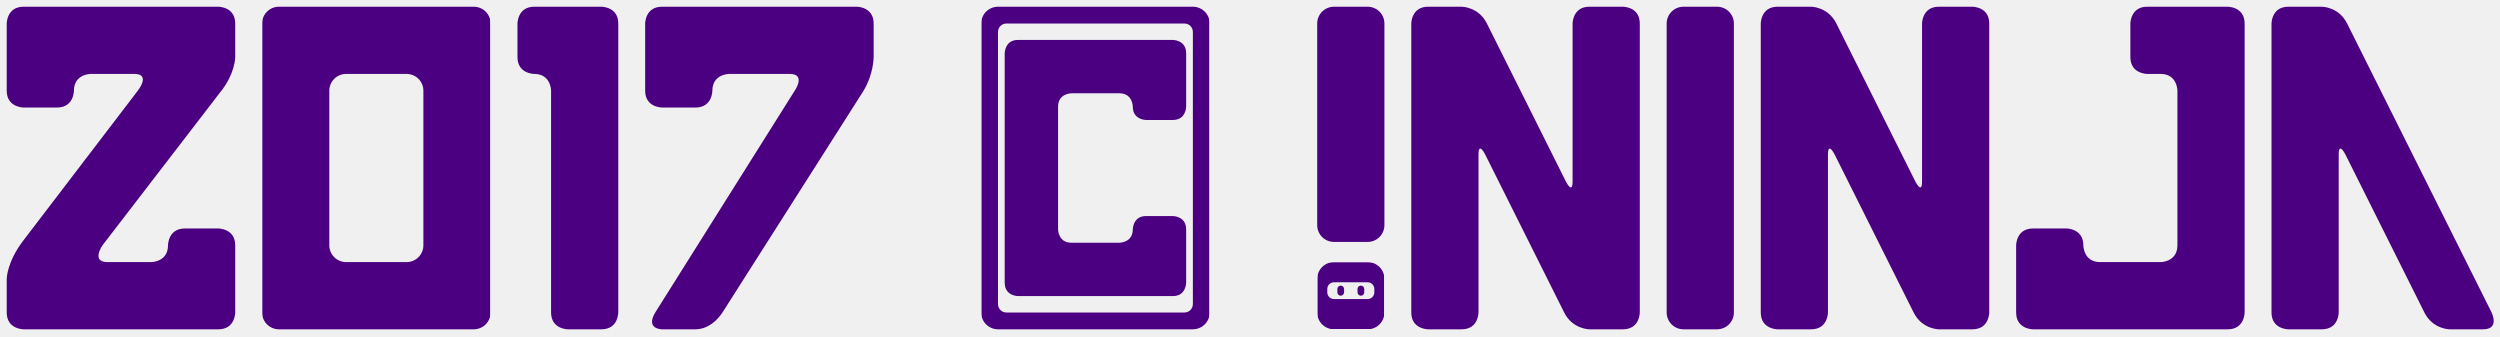
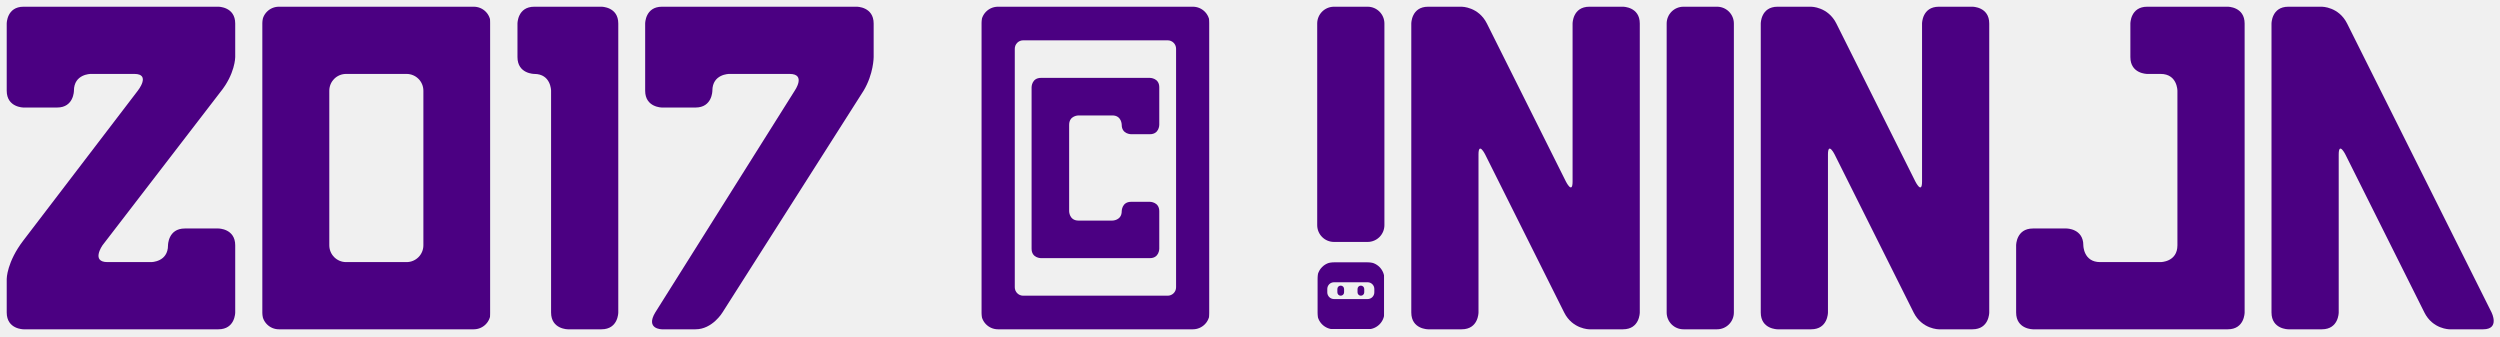
<svg xmlns="http://www.w3.org/2000/svg" xmlns:xlink="http://www.w3.org/1999/xlink" viewBox="0 0 744 100">
  <defs>
    <symbol id="g" viewBox="0 0 68 100">
      <path fill="#4B0082" mask="url(#a)" d="M0 0h68v100H0z" />
    </symbol>
    <mask id="a" maskUnits="userSpaceOnUse" x="0" y="0" width="68" height="100">
      <rect y="2" rx="5" ry="5" width="68" height="96" fill="#fff" />
      <rect x="20" y="22" rx="5" ry="5" width="28" height="56" />
    </mask>
    <symbol id="h" viewBox="0 0 30 100">
      <path d="M0 17V7s0-5 5-5h20s5 0 5 5v86s0 5-5 5H15s-5 0-5-5V27s0-5-5-5c0 0-5 0-5-5z" fill="#4B0082" />
    </symbol>
    <symbol id="f" viewBox="0 0 68 100">
      <path d="M0 27V7s0-5 5-5h58s5 0 5 5v10s0 5-4.5 10.5L28.5 73S25 78 30 78h13s5 0 5-5c0 0 0-5 5-5h10s5 0 5 5v20s0 5-5 5H5s-5 0-5-5V83s0-5 5-11.5L39 27s4-5-1-5H25s-5 0-5 5c0 0 0 5-5 5H5s-5 0-5-5z" fill="#4B0082" />
    </symbol>
    <symbol id="i" viewBox="0 0 68 100">
      <path d="M0 27V7s0-5 5-5h58s5 0 5 5v10s0 5-3 10L23 93s-3 5-8 5H5s-5 0-2-5l41.5-66s3.5-5-1.5-5H25s-5 0-5 5c0 0 0 5-5 5H5s-5 0-5-5z" fill="#4B0082" />
    </symbol>
    <symbol id="j" viewBox="0 0 68 100">
      <path fill="#4B0082" mask="url(#b)" d="M0 0h68v100H0z" />
-       <use xlink:href="#c" x="7" y="7" width="54" height="86" />
+       <use xlink:href="#c" x="15" y="12" width="38" height="76" />
    </symbol>
    <mask id="b" maskUnits="userSpaceOnUse" x="0" y="0" width="100" height="100">
      <rect y="2" rx="5" ry="5" width="68" height="96" fill="#fff" />
-       <rect x="5" y="7" rx="2.5" ry="2.5" width="58" height="86" />
+       <rect x="10" y="12" rx="2.5" ry="2.5" width="48" height="76" />
    </mask>
    <symbol id="e" viewBox="0 0 100 100">
      <path fill="#4B0082" mask="url(#d)" d="M0 0h100v100H0z" />
      <rect x="30" y="35" rx="5" ry="5" width="10" height="15" fill="#4B0082" />
      <rect x="60" y="35" rx="5" ry="5" width="10" height="15" fill="#4B0082" />
    </symbol>
    <mask id="d" maskUnits="userSpaceOnUse" x="0" y="0" width="100" height="100">
      <rect rx="25" ry="25" width="100" height="100" fill="#fff" />
      <rect x="15" y="30" rx="10" ry="10" width="70" height="25" />
    </mask>
    <symbol id="k" viewBox="0 0 20 100">
      <rect y="2" rx="5" ry="5" width="20" height="70" fill="#4B0082" />
      <use xlink:href="#e" y="78" width="20" height="20" />
    </symbol>
    <symbol id="o" viewBox="0 0 68 100">
      <path d="M0 93V7s0-5 5-5h10s5 0 7.5 5l43 86s2.5 5-2.5 5H53s-5 0-7.5-5L22 46s-2-4-2 0v47s0 5-5 5H5s-5 0-5-5z" fill="#4B0082" />
    </symbol>
    <symbol id="c" viewBox="0 0 68 100">
      <path d="M0 93V7s0-5 5-5h58s5 0 5 5v20s0 5-5 5H53s-5 0-5-5c0 0 0-5-5-5H25s-5 0-5 5v46s0 5 5 5h18s5 0 5-5c0 0 0-5 5-5h10s5 0 5 5v20s0 5-5 5H5s-5 0-5-5z" fill="#4B0082" />
    </symbol>
    <symbol id="m" viewBox="0 0 20 100">
      <rect y="2" rx="5" ry="5" width="20" height="96" fill="#4B0082" />
    </symbol>
    <symbol id="n" viewBox="0 0 68 100">
      <path d="M0 93V73s0-5 5-5h10s5 0 5 5c0 0 0 5 5 5h18s5 0 5-5V27s0-5-5-5h-4s-5 0-5-5V7s0-5 5-5h24s5 0 5 5v86s0 5-5 5H5s-5 0-5-5z" fill="#4B0082" />
    </symbol>
    <symbol id="l" viewBox="0 0 68 100">
      <path d="M0 93V7s0-5 5-5h10s5 0 7.5 5L46 54s2 4 2 0V7s0-5 5-5h10s5 0 5 5v86s0 5-5 5H53s-5 0-7.5-5L22 46s-2-4-2 0v47s0 5-5 5H5s-5 0-5-5z" fill="#4B0082" />
    </symbol>
  </defs>
  <use xlink:href="#f" x="2" width="68" height="100" />
  <use xlink:href="#g" x="78" width="68" height="100" />
  <use xlink:href="#h" x="154" width="30" height="100" />
  <use xlink:href="#i" x="192" width="68" height="100" />
  <use xlink:href="#j" x="292" width="68" height="100" />
  <use xlink:href="#k" x="392" width="20" height="100" />
  <use xlink:href="#l" x="420" width="68" height="100" />
  <use xlink:href="#m" x="496" width="20" height="100" />
  <use xlink:href="#l" x="524" width="68" height="100" />
  <use xlink:href="#n" x="600" width="68" height="100" />
  <use xlink:href="#o" x="676" width="68" height="100" />
</svg>
